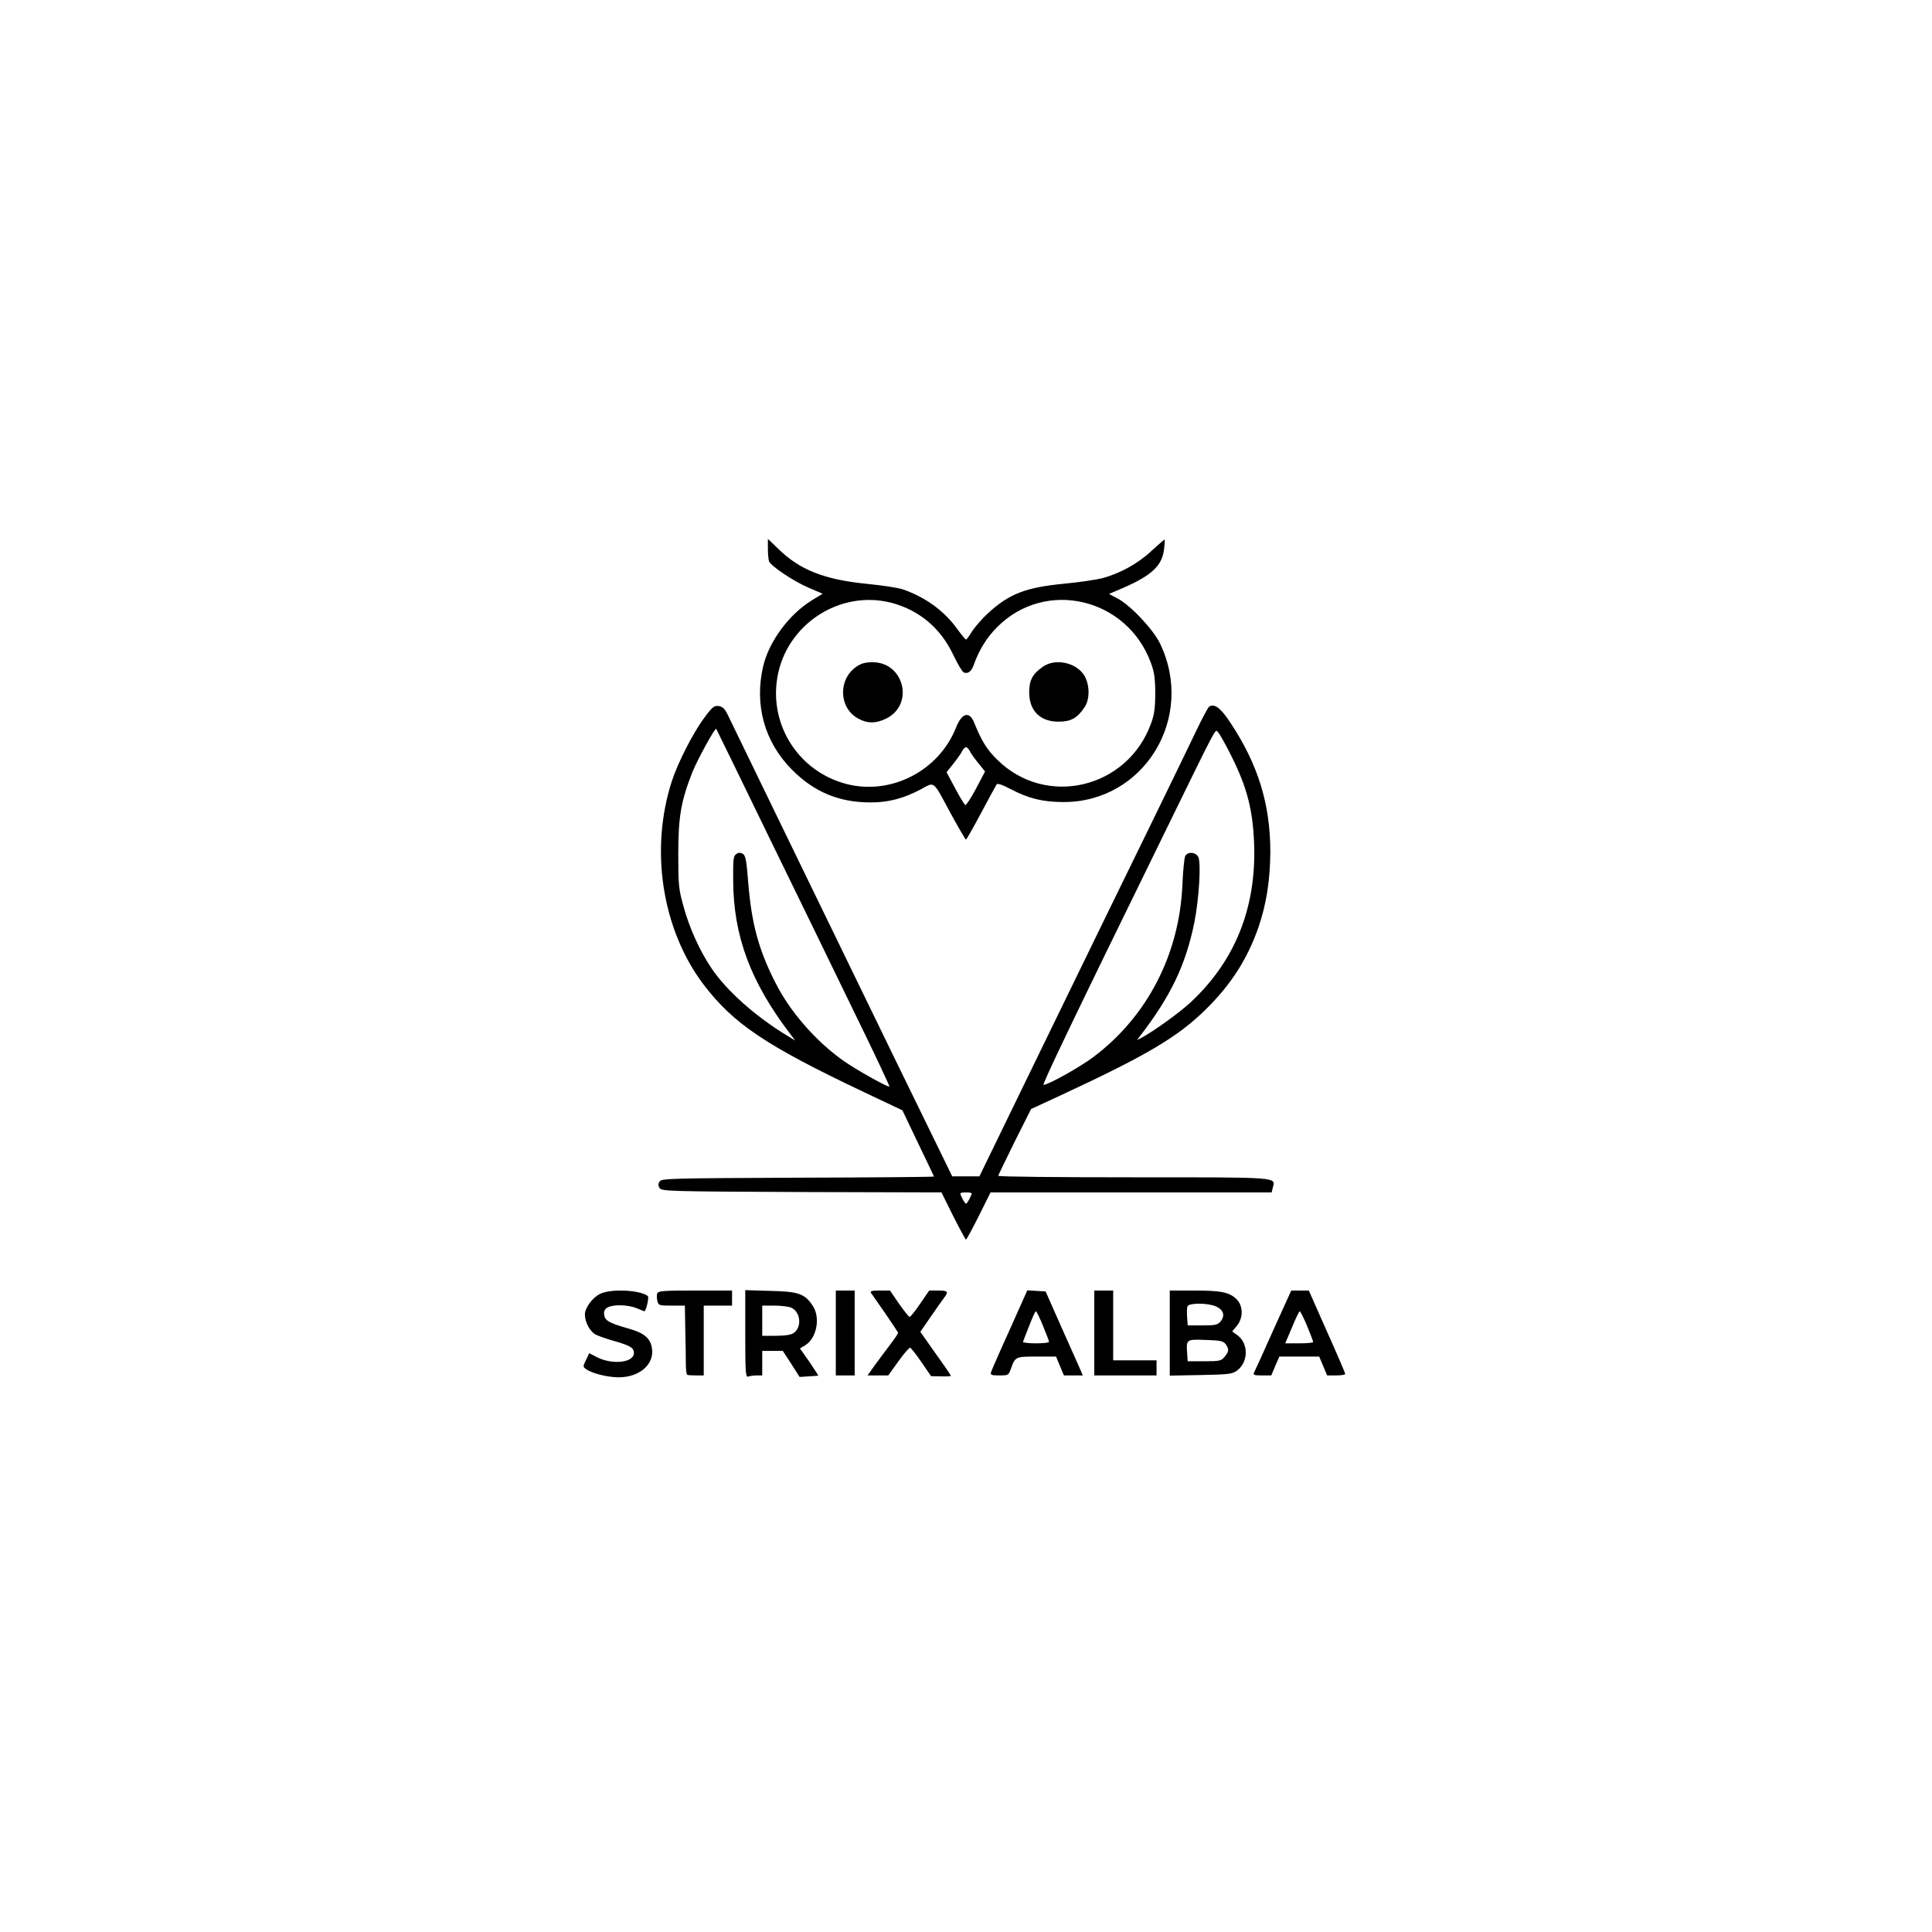
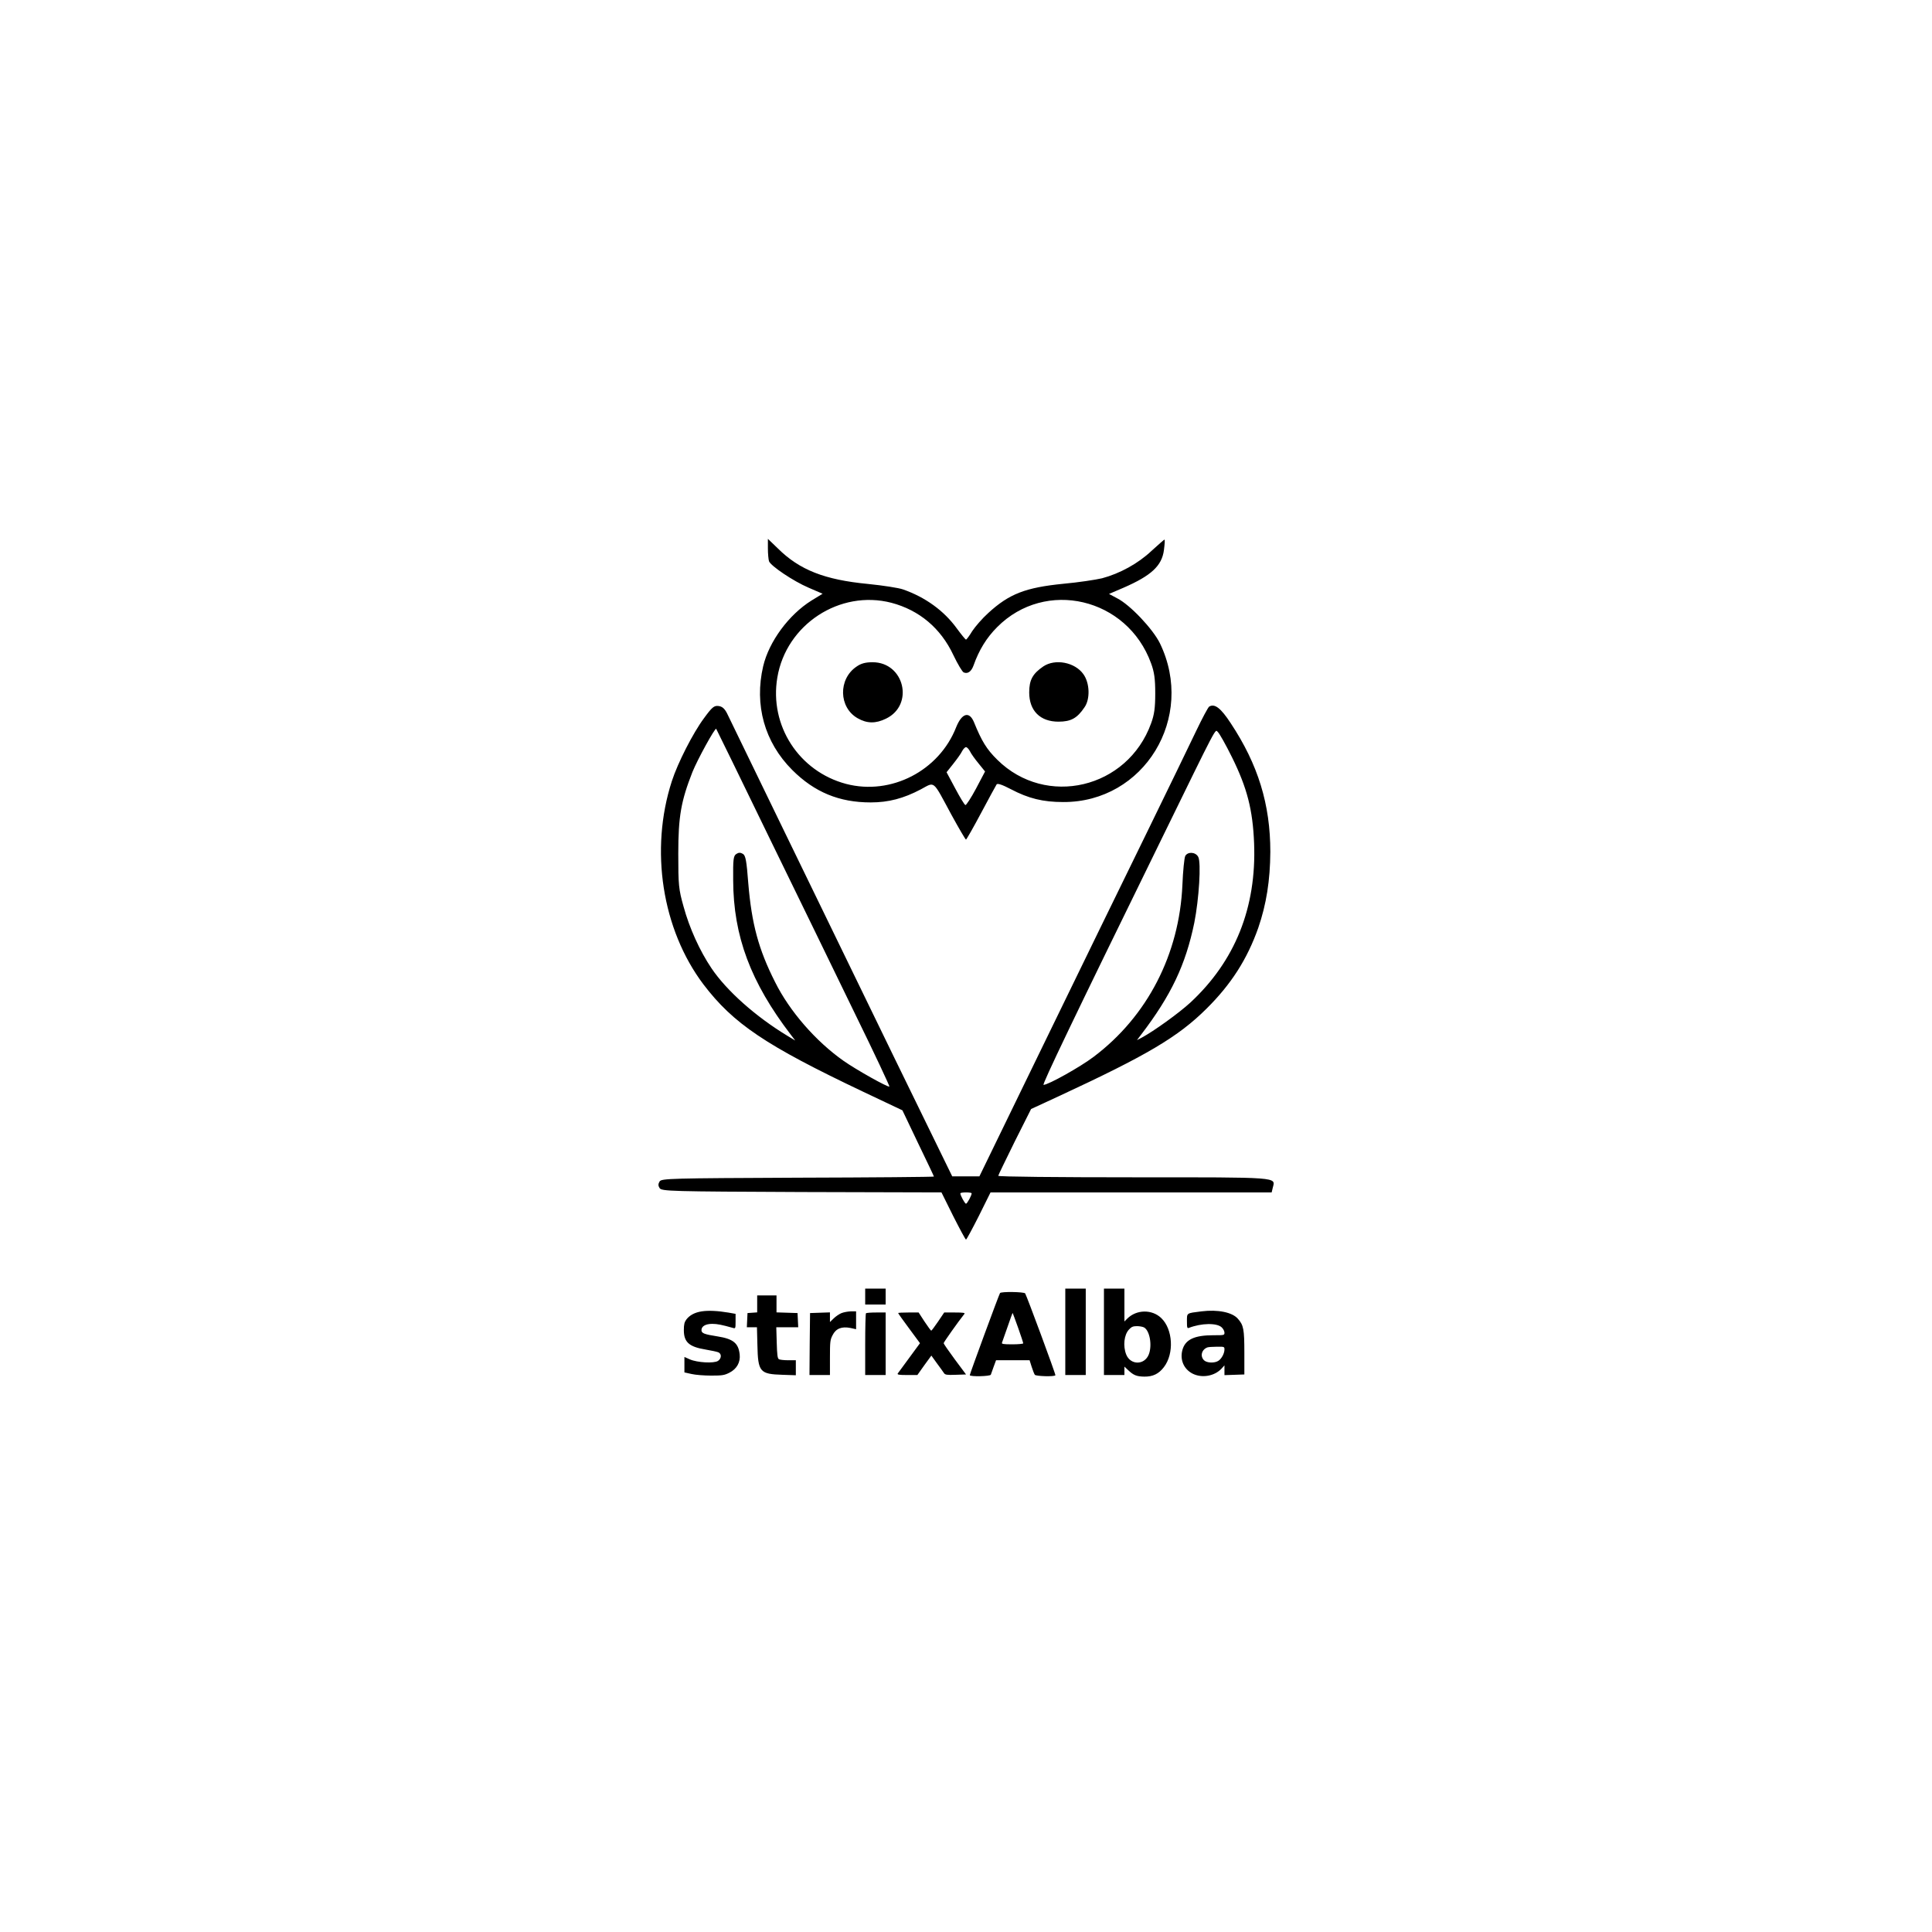
- <svg xmlns="http://www.w3.org/2000/svg" version="1.0" width="1024pt" height="1024pt" viewBox="0 0 1024 1024" preserveAspectRatio="xMidYMid meet">
+ <svg xmlns="http://www.w3.org/2000/svg" version="1.0" width="1024pt" height="1024pt" viewBox="0 0 1024 1024">
  <g transform="translate(0,1024) scale(0.1,-0.1)" fill="#000000" stroke="none">
-     <path d="M4070 7333 c0 -28 3 -59 6 -68 10 -25 128 -105 210 -140 l74 -32 -59 -36 c-120 -75 -225 -217 -256 -348 -48 -205 7 -403 154 -550 118 -118 249 -172 416 -172 94 0 174 21 265 69 77 41 61 54 162 -133 40 -73 75 -133 78 -133 3 1 39 64 80 141 41 77 78 145 82 151 4 8 30 -1 76 -25 93 -49 170 -68 277 -68 429 -2 703 448 513 841 -37 76 -159 205 -227 239 l-43 23 77 33 c147 64 203 116 214 199 4 31 6 56 3 56 -2 0 -33 -27 -69 -60 -71 -67 -168 -120 -262 -145 -34 -8 -126 -22 -204 -29 -201 -20 -288 -53 -400 -156 -31 -28 -68 -71 -84 -95 -15 -25 -30 -45 -33 -45 -3 0 -25 27 -50 61 -67 92 -166 164 -284 205 -22 8 -106 21 -186 29 -229 22 -362 74 -477 188 l-53 51 0 -51z m655 -288 c147 -39 261 -134 328 -277 23 -48 48 -90 55 -92 21 -9 40 4 52 37 29 82 69 147 125 203 256 258 690 156 816 -192 17 -46 22 -82 22 -159 0 -77 -5 -113 -22 -159 -125 -346 -557 -448 -815 -193 -57 56 -83 99 -124 200 -25 59 -64 47 -94 -27 -90 -231 -345 -363 -583 -301 -250 66 -408 309 -365 564 47 281 331 467 605 396z m416 -787 c6 -13 27 -42 46 -65 l34 -42 -48 -91 c-26 -49 -52 -88 -56 -87 -5 1 -29 41 -54 88 l-46 86 35 44 c19 24 41 54 47 67 6 12 16 22 21 22 5 0 15 -10 21 -22z M4540 6707 c-98 -66 -95 -217 6 -274 49 -28 95 -29 150 -2 151 73 97 299 -71 299 -37 0 -61 -6 -85 -23z M5530 6708 c-57 -39 -75 -72 -75 -138 0 -97 58 -155 155 -155 66 0 99 18 138 76 31 44 28 129 -6 176 -45 63 -149 83 -212 41z M3731 6433 c-58 -78 -139 -237 -170 -333 -118 -364 -52 -786 167 -1077 159 -209 330 -324 846 -569 l209 -99 83 -174 c46 -95 84 -175 84 -177 0 -2 -325 -5 -721 -6 -675 -3 -723 -4 -733 -20 -8 -13 -8 -23 0 -35 10 -17 59 -18 753 -21 l741 -2 62 -125 c35 -69 65 -125 68 -125 3 0 33 56 68 125 l62 125 745 0 745 0 6 25 c14 57 46 55 -737 55 -396 0 -719 3 -718 8 0 4 40 85 87 181 l87 173 145 67 c470 218 634 315 785 465 130 129 215 261 274 428 43 125 63 251 64 403 0 252 -65 463 -210 682 -53 81 -85 105 -114 88 -6 -4 -37 -62 -69 -129 -31 -66 -151 -312 -265 -546 -115 -234 -360 -738 -546 -1120 l-338 -695 -72 0 -72 0 -310 635 c-170 349 -434 894 -588 1210 -153 316 -287 591 -296 610 -13 25 -26 36 -45 38 -23 3 -34 -6 -77 -65z m344 -628 c153 -313 360 -739 460 -945 101 -206 181 -377 179 -379 -6 -6 -176 89 -244 137 -146 103 -285 262 -362 417 -88 174 -124 309 -142 524 -9 118 -14 146 -28 155 -13 8 -23 8 -35 0 -16 -10 -18 -28 -17 -140 1 -296 93 -541 306 -819 l23 -30 -40 24 c-169 102 -324 240 -404 359 -62 92 -117 213 -148 327 -26 92 -28 114 -28 280 0 199 15 280 75 433 27 67 120 236 126 229 1 -1 127 -258 279 -572z m2455 421 c80 -162 110 -278 117 -456 13 -341 -101 -624 -338 -844 -61 -56 -193 -151 -258 -186 l-25 -13 22 29 c159 208 236 370 282 593 25 126 37 319 21 349 -14 27 -56 29 -69 5 -5 -10 -12 -79 -15 -153 -16 -368 -186 -697 -470 -911 -71 -54 -241 -149 -266 -149 -9 0 158 349 619 1290 312 638 289 594 305 580 8 -7 42 -67 75 -134z m-1380 -2311 c0 -11 -24 -55 -30 -55 -6 0 -30 44 -30 55 0 3 14 5 30 5 17 0 30 -2 30 -5z M3180 3382 c-40 -20 -80 -74 -80 -109 0 -41 27 -91 58 -107 16 -8 62 -24 102 -35 80 -23 100 -35 100 -62 0 -52 -115 -64 -197 -22 l-40 21 -17 -36 c-17 -34 -17 -37 1 -49 30 -22 113 -43 173 -43 111 0 191 71 175 157 -9 52 -43 79 -126 102 -102 29 -123 42 -127 73 -2 19 3 30 20 39 31 16 107 14 153 -5 21 -9 39 -16 40 -16 9 0 26 73 19 80 -38 33 -197 41 -254 12z M3484 3385 c-4 -8 -3 -26 0 -40 6 -24 10 -25 76 -25 l70 0 2 -122 c2 -68 3 -150 3 -183 0 -33 3 -61 8 -62 4 -2 25 -3 47 -3 l40 0 0 185 0 185 75 0 75 0 0 40 0 40 -195 0 c-165 0 -197 -2 -201 -15z M3950 3170 c0 -208 2 -231 16 -226 9 3 29 6 45 6 l29 0 0 65 0 65 55 0 54 0 45 -69 44 -69 49 3 c26 2 49 3 50 4 1 0 -20 33 -47 73 l-50 71 28 17 c61 37 82 148 39 210 -41 63 -76 75 -224 78 l-133 4 0 -232z m244 139 c50 -23 57 -103 13 -134 -14 -10 -46 -15 -94 -15 l-73 0 0 80 0 80 65 0 c35 0 75 -5 89 -11z M4430 3175 l0 -225 50 0 50 0 0 225 0 225 -50 0 -50 0 0 -225z M4616 3388 c5 -7 39 -56 76 -109 37 -54 68 -100 68 -104 0 -3 -19 -32 -43 -63 -24 -31 -60 -81 -81 -109 l-38 -53 55 0 55 0 54 75 c29 41 57 73 62 72 5 -2 32 -36 60 -77 l51 -74 53 -1 c28 -1 52 0 52 3 0 2 -36 56 -81 118 l-81 115 53 77 c29 42 61 88 71 101 27 35 23 41 -29 41 l-48 0 -48 -70 c-26 -39 -52 -70 -56 -70 -4 0 -29 32 -56 70 l-48 70 -54 0 c-41 0 -52 -3 -47 -12z M5352 3193 c-52 -114 -96 -216 -99 -225 -5 -16 2 -18 44 -18 48 0 49 1 62 38 22 61 24 62 136 62 l102 0 21 -50 21 -50 50 0 50 0 -14 33 c-8 17 -52 118 -99 222 l-84 190 -49 3 -48 3 -93 -208z m176 20 c18 -43 32 -81 32 -85 0 -5 -32 -8 -71 -8 -39 0 -69 4 -67 8 2 5 16 43 33 85 16 42 32 77 35 77 4 0 21 -35 38 -77z M5800 3175 l0 -225 165 0 165 0 0 40 0 40 -115 0 -115 0 0 185 0 185 -50 0 -50 0 0 -225z M6200 3174 l0 -225 164 3 c149 3 167 5 193 24 60 45 61 142 3 186 l-29 21 24 29 c35 42 35 106 -1 142 -38 37 -82 46 -226 46 l-128 0 0 -226z m244 142 c40 -17 51 -48 26 -79 -16 -19 -27 -22 -97 -22 l-78 0 -3 44 c-2 24 -1 50 2 57 7 19 106 19 150 0z m52 -200 c19 -26 18 -39 -5 -67 -18 -22 -27 -24 -108 -24 l-88 0 -3 44 c-5 72 -4 73 99 69 76 -2 93 -6 105 -22z M6750 3193 c-51 -115 -97 -216 -102 -225 -8 -16 -3 -18 40 -18 l50 0 21 50 22 50 105 0 106 0 21 -50 21 -50 48 0 c26 0 48 3 48 8 0 4 -43 105 -97 225 l-96 217 -47 0 -46 0 -94 -207z m178 19 c17 -42 32 -80 32 -85 0 -4 -33 -7 -74 -7 l-74 0 36 85 c19 47 38 85 41 85 3 0 21 -35 39 -78z" />
+     <path d="M4070 7333 c0 -28 3 -59 6 -68 10 -25 128 -105 210 -140 l74 -32 -59 -36 c-120 -75 -225 -217 -256 -348 -48 -205 7 -403 154 -550 118 -118 249 -172 416 -172 94 0 174 21 265 69 77 41 61 54 162 -133 40 -73 75 -133 78 -133 3 1 39 64 80 141 41 77 78 145 82 151 4 8 30 -1 76 -25 93 -49 170 -68 277 -68 429 -2 703 448 513 841 -37 76 -159 205 -227 239 l-43 23 77 33 c147 64 203 116 214 199 4 31 6 56 3 56 -2 0 -33 -27 -69 -60 -71 -67 -168 -120 -262 -145 -34 -8 -126 -22 -204 -29 -201 -20 -288 -53 -400 -156 -31 -28 -68 -71 -84 -95 -15 -25 -30 -45 -33 -45 -3 0 -25 27 -50 61 -67 92 -166 164 -284 205 -22 8 -106 21 -186 29 -229 22 -362 74 -477 188 l-53 51 0 -51z m655 -288 c147 -39 261 -134 328 -277 23 -48 48 -90 55 -92 21 -9 40 4 52 37 29 82 69 147 125 203 256 258 690 156 816 -192 17 -46 22 -82 22 -159 0 -77 -5 -113 -22 -159 -125 -346 -557 -448 -815 -193 -57 56 -83 99 -124 200 -25 59 -64 47 -94 -27 -90 -231 -345 -363 -583 -301 -250 66 -408 309 -365 564 47 281 331 467 605 396z m416 -787 c6 -13 27 -42 46 -65 l34 -42 -48 -91 c-26 -49 -52 -88 -56 -87 -5 1 -29 41 -54 88 l-46 86 35 44 c19 24 41 54 47 67 6 12 16 22 21 22 5 0 15 -10 21 -22z M4540 6707 c-98 -66 -95 -217 6 -274 49 -28 95 -29 150 -2 151 73 97 299 -71 299 -37 0 -61 -6 -85 -23z M5530 6708 c-57 -39 -75 -72 -75 -138 0 -97 58 -155 155 -155 66 0 99 18 138 76 31 44 28 129 -6 176 -45 63 -149 83 -212 41z M3731 6433 c-58 -78 -139 -237 -170 -333 -118 -364 -52 -786 167 -1077 159 -209 330 -324 846 -569 l209 -99 83 -174 c46 -95 84 -175 84 -177 0 -2 -325 -5 -721 -6 -675 -3 -723 -4 -733 -20 -8 -13 -8 -23 0 -35 10 -17 59 -18 753 -21 l741 -2 62 -125 c35 -69 65 -125 68 -125 3 0 33 56 68 125 l62 125 745 0 745 0 6 25 c14 57 46 55 -737 55 -396 0 -719 3 -718 8 0 4 40 85 87 181 l87 173 145 67 c470 218 634 315 785 465 130 129 215 261 274 428 43 125 63 251 64 403 0 252 -65 463 -210 682 -53 81 -85 105 -114 88 -6 -4 -37 -62 -69 -129 -31 -66 -151 -312 -265 -546 -115 -234 -360 -738 -546 -1120 l-338 -695 -72 0 -72 0 -310 635 c-170 349 -434 894 -588 1210 -153 316 -287 591 -296 610 -13 25 -26 36 -45 38 -23 3 -34 -6 -77 -65z m344 -628 c153 -313 360 -739 460 -945 101 -206 181 -377 179 -379 -6 -6 -176 89 -244 137 -146 103 -285 262 -362 417 -88 174 -124 309 -142 524 -9 118 -14 146 -28 155 -13 8 -23 8 -35 0 -16 -10 -18 -28 -17 -140 1 -296 93 -541 306 -819 l23 -30 -40 24 c-169 102 -324 240 -404 359 -62 92 -117 213 -148 327 -26 92 -28 114 -28 280 0 199 15 280 75 433 27 67 120 236 126 229 1 -1 127 -258 279 -572z m2455 421 c80 -162 110 -278 117 -456 13 -341 -101 -624 -338 -844 -61 -56 -193 -151 -258 -186 l-25 -13 22 29 c159 208 236 370 282 593 25 126 37 319 21 349 -14 27 -56 29 -69 5 -5 -10 -12 -79 -15 -153 -16 -368 -186 -697 -470 -911 -71 -54 -241 -149 -266 -149 -9 0 158 349 619 1290 312 638 289 594 305 580 8 -7 42 -67 75 -134z m-1380 -2311 c0 -11 -24 -55 -30 -55 -6 0 -30 44 -30 55 0 3 14 5 30 5 17 0 30 -2 30 -5z" />
+     <g transform="translate(3501,2819.5) scale(0.6026,0.6026)">
+       <path d="M1800 910 l0 -70 90 0 90 0 0 70 0 70 -90 0 -90 0 0 -70z M3560 600 l0 -380 90 0 90 0 0 380 0 380 -90 0 -90 0 0 -380z M3900 600 l0 -380 90 0 90 0 0 37 0 37 33 -31 c47 -45 75 -56 142 -57 75 -1 127 24 172 83 92 119 80 335 -24 433 -81 77 -217 75 -298 -6 l-25 -25 0 144 0 145 -90 0 -90 0 0 -380z m352 39 c51 -27 74 -159 42 -239 -38 -94 -160 -94 -198 0 -30 75 -19 174 24 220 22 24 36 30 70 30 23 0 50 -5 62 -11z M2986 941 c-10 -15 -266 -711 -266 -722 0 -15 180 -11 185 4 2 6 14 38 25 70 l21 57 148 0 147 0 18 -57 c10 -32 23 -64 28 -71 11 -13 174 -18 181 -4 4 7 -251 696 -266 720 -10 14 -212 17 -221 3z m159 -305 c25 -70 45 -132 45 -137 0 -5 -43 -9 -96 -9 -78 0 -95 3 -91 14 3 8 25 70 49 139 23 69 44 124 45 123 1 -1 23 -60 48 -130z M850 846 l0 -75 -42 -3 -43 -3 -3 -62 -3 -63 45 0 44 0 4 -157 c5 -236 21 -255 221 -261 l117 -4 0 66 0 66 -67 0 c-38 0 -75 4 -83 10 -11 7 -15 39 -18 144 l-4 136 96 0 97 0 -3 63 -3 62 -92 3 -93 3 0 74 0 75 -85 0 -85 0 0 -74z M363 780 c-61 -9 -108 -34 -137 -73 -16 -22 -21 -43 -21 -92 0 -106 46 -147 192 -171 49 -8 98 -19 111 -24 31 -13 29 -55 -3 -76 -36 -23 -182 -15 -248 14 l-47 21 0 -68 0 -68 63 -14 c34 -8 112 -14 172 -14 98 0 116 3 160 25 66 33 99 93 91 162 -11 99 -57 136 -196 158 -115 18 -140 27 -140 55 0 34 36 55 95 55 44 0 84 -8 183 -36 21 -6 22 -4 22 59 l0 65 -62 11 c-95 16 -177 20 -235 11z M4758 780 c-134 -17 -128 -12 -128 -87 0 -58 2 -64 18 -58 109 42 245 45 288 4 13 -12 24 -33 24 -46 0 -23 -2 -23 -98 -23 -167 0 -247 -38 -272 -130 -23 -86 12 -168 90 -208 82 -41 192 -22 254 44 l26 29 0 -43 0 -43 88 3 87 3 0 190 c0 209 -7 244 -57 300 -49 57 -177 83 -320 65z m202 -335 c0 -34 -24 -80 -52 -99 -33 -23 -103 -21 -128 4 -36 36 -21 94 30 113 8 3 45 6 83 6 65 1 67 0 67 -24z M1590 764 c-19 -8 -50 -29 -67 -46 l-33 -32 0 42 0 43 -87 -3 -88 -3 -3 -272 -2 -273 90 0 90 0 0 153 c0 139 2 157 23 197 29 59 80 79 157 64 l50 -11 0 79 0 78 -47 0 c-27 -1 -64 -8 -83 -16z M1807 763 c-4 -3 -7 -127 -7 -275 l0 -268 90 0 90 0 0 275 0 275 -83 0 c-46 0 -87 -3 -90 -7z M2090 765 c0 -3 43 -64 96 -135 l96 -130 -94 -128 c-52 -70 -97 -133 -102 -139 -5 -10 13 -13 83 -13 l90 0 61 86 62 85 49 -68 c28 -37 55 -76 62 -86 10 -15 25 -18 103 -15 l91 3 -99 133 c-54 73 -98 137 -98 142 0 8 128 189 183 258 7 9 -11 12 -84 12 l-94 0 -54 -80 c-30 -44 -57 -80 -60 -80 -3 0 -30 36 -59 80 l-52 80 -90 0 c-50 0 -90 -2 -90 -5z" />
+     </g>
  </g>
</svg>
